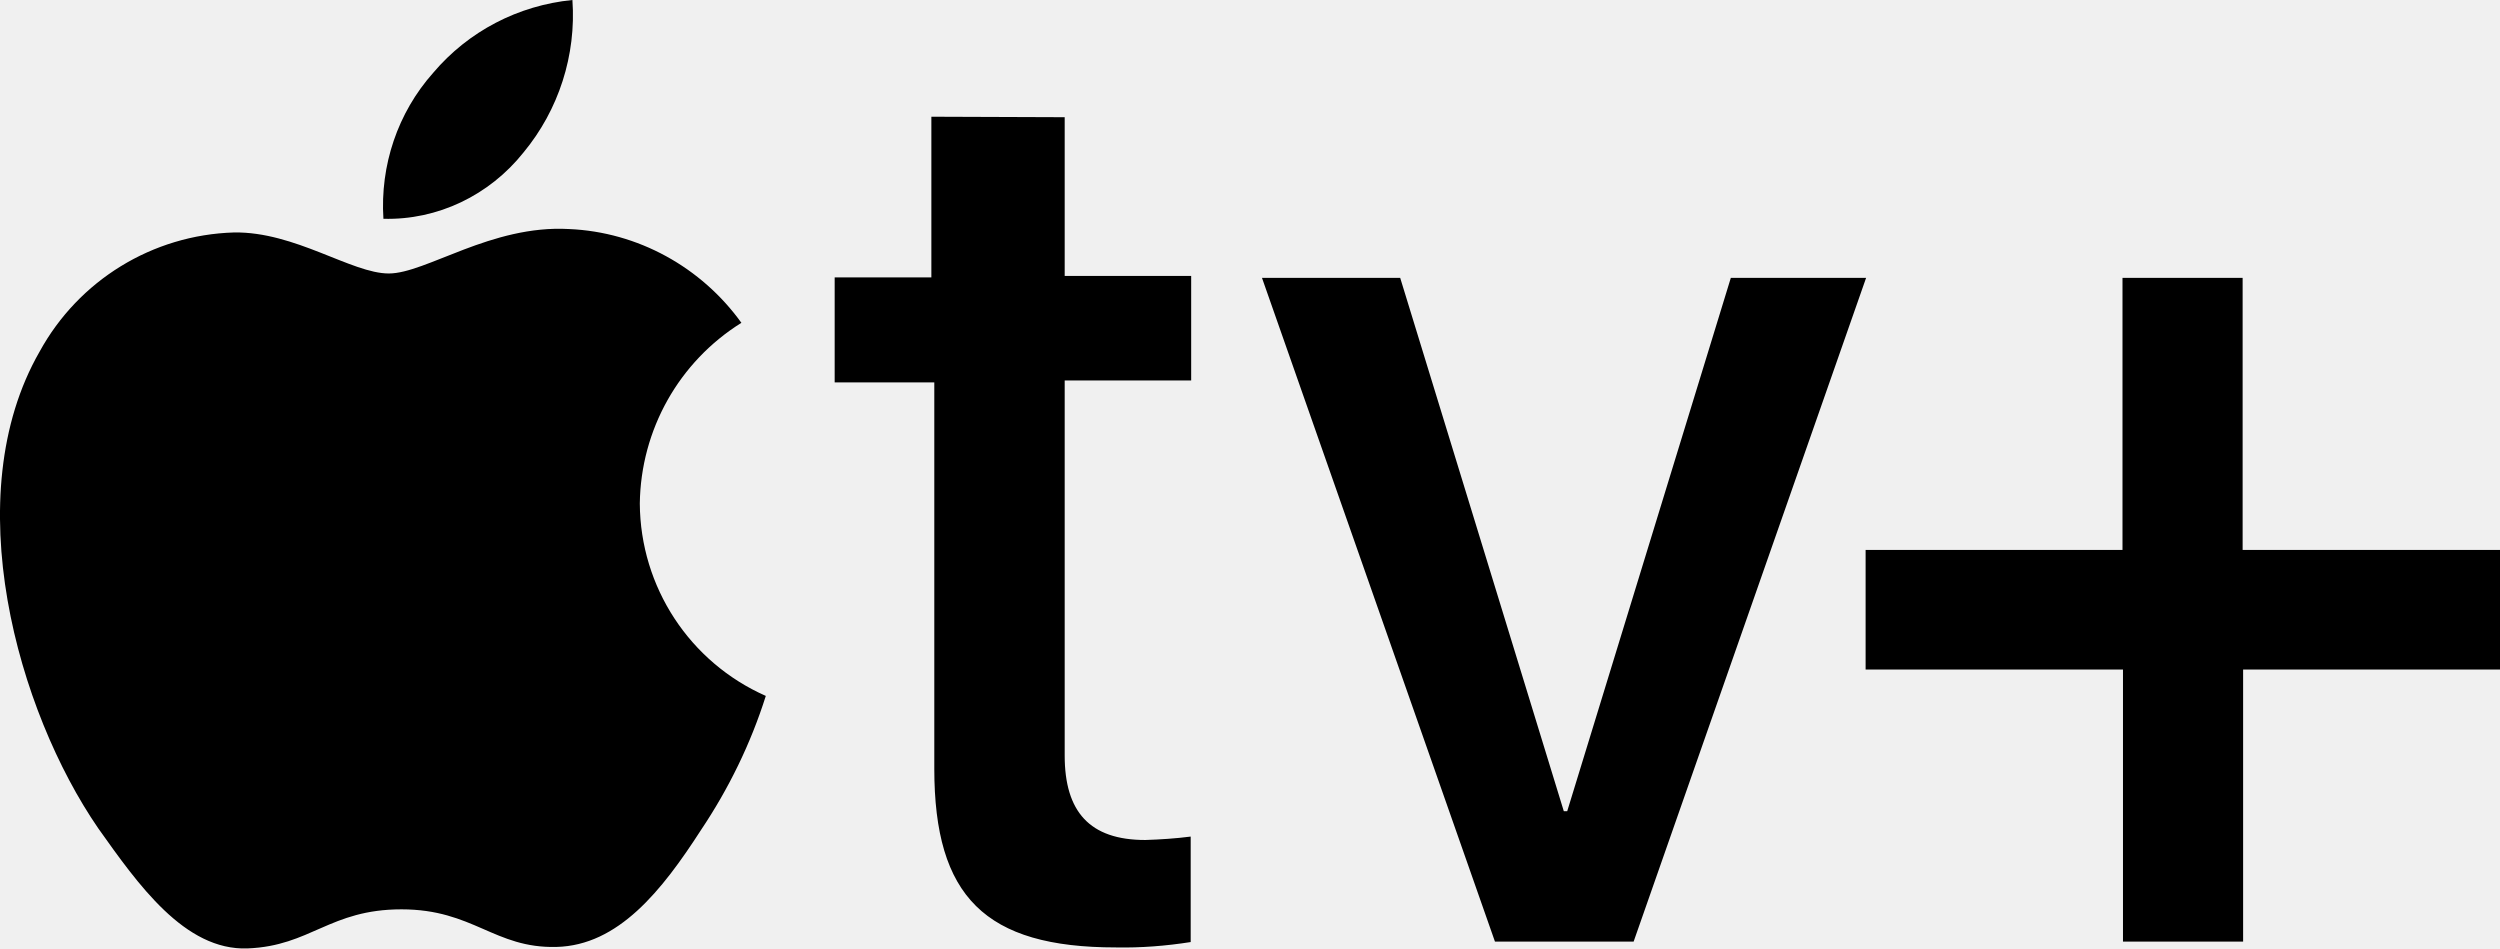
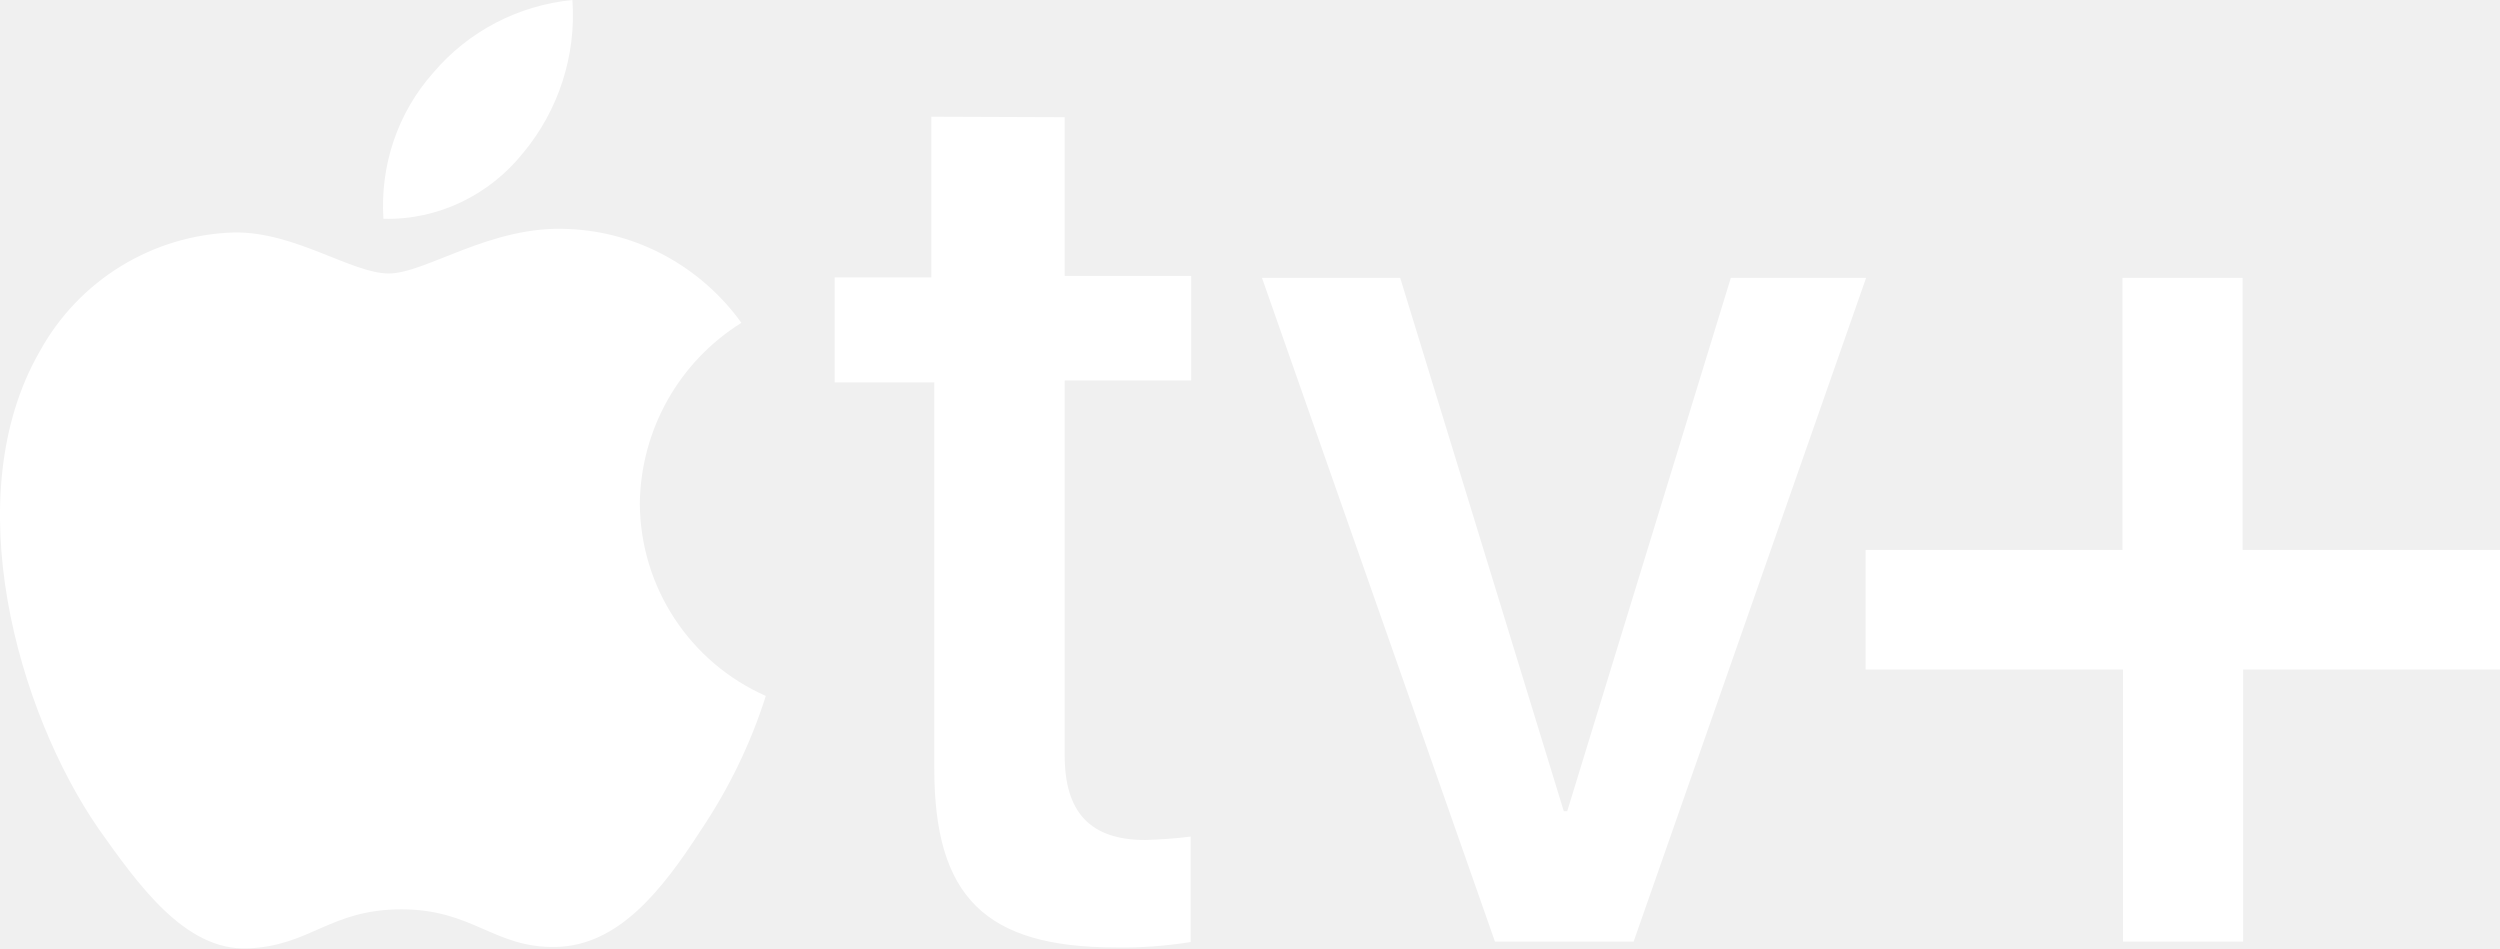
<svg xmlns="http://www.w3.org/2000/svg" xml:space="preserve" viewBox="0.09 158.8 511.91 194.21">
-   <path d="M107.3 190c7.2-8.7 10.8-19.9 10-31.2-11.1 1.1-21.3 6.4-28.5 14.9-7.3 8.2-10.9 19-10.2 29.9 11.1.3 21.7-4.8 28.7-13.6m9.3 15.7c-15.9-.9-29.3 9.1-36.9 9.1s-19.2-8.6-31.7-8.4c-16.7.5-31.8 9.8-39.8 24.4-17 29.6-4.5 73.6 12 97.6 8.1 11.4 17.7 25.1 30.6 24.6s16.8-8 31.5-8 19 8 31.7 7.7 21.6-11.5 29.6-23.9c5.7-8.5 10.2-17.7 13.3-27.5-15.6-6.9-25.7-22.3-25.8-39.4.2-15.1 8-29 20.8-37-8.2-11.4-21.2-18.6-35.3-19.2m101.5-22.9v32.5H244v21.4h-25.9v76.8c0 11.5 5.1 17.3 16.5 17.3 3.1-.1 6.2-.3 9.3-.7v21.6c-5.1.8-10.2 1.2-15.3 1.1-26.8 0-37.2-10.4-37.2-36.6v-79.1H171v-21.5h19.8v-32.9zm116.5 168.8h-28.4l-47.7-135.9h28.3l33.5 109.2h.7l33.5-109.2h27.7zm124.8 0h-24.6v-55.7h-52.7v-24.5h52.6v-55.7h24.6v55.7H512v24.5h-52.6z" />
+   <path fill="#fff" d="M107.3 190c7.2-8.7 10.8-19.9 10-31.2-11.1 1.1-21.3 6.4-28.5 14.9-7.3 8.2-10.9 19-10.2 29.9 11.1.3 21.7-4.8 28.7-13.6m9.3 15.7c-15.9-.9-29.3 9.1-36.9 9.1s-19.2-8.6-31.7-8.4c-16.7.5-31.8 9.8-39.8 24.4-17 29.6-4.5 73.6 12 97.6 8.1 11.4 17.7 25.1 30.6 24.6s16.8-8 31.5-8 19 8 31.7 7.7 21.6-11.5 29.6-23.9c5.7-8.5 10.2-17.7 13.3-27.5-15.6-6.9-25.7-22.3-25.8-39.4.2-15.1 8-29 20.8-37-8.2-11.4-21.2-18.6-35.3-19.2m101.5-22.9v32.5H244v21.4h-25.9v76.8c0 11.5 5.1 17.3 16.5 17.3 3.1-.1 6.2-.3 9.3-.7v21.6c-5.1.8-10.2 1.2-15.3 1.1-26.8 0-37.2-10.4-37.2-36.6v-79.1H171v-21.5h19.8v-32.9zm116.5 168.8h-28.4l-47.7-135.9h28.3l33.5 109.2h.7l33.5-109.2h27.7zm124.8 0h-24.6v-55.7h-52.7v-24.5h52.6v-55.7h24.6v55.7H512v24.5h-52.6z" />
</svg>
